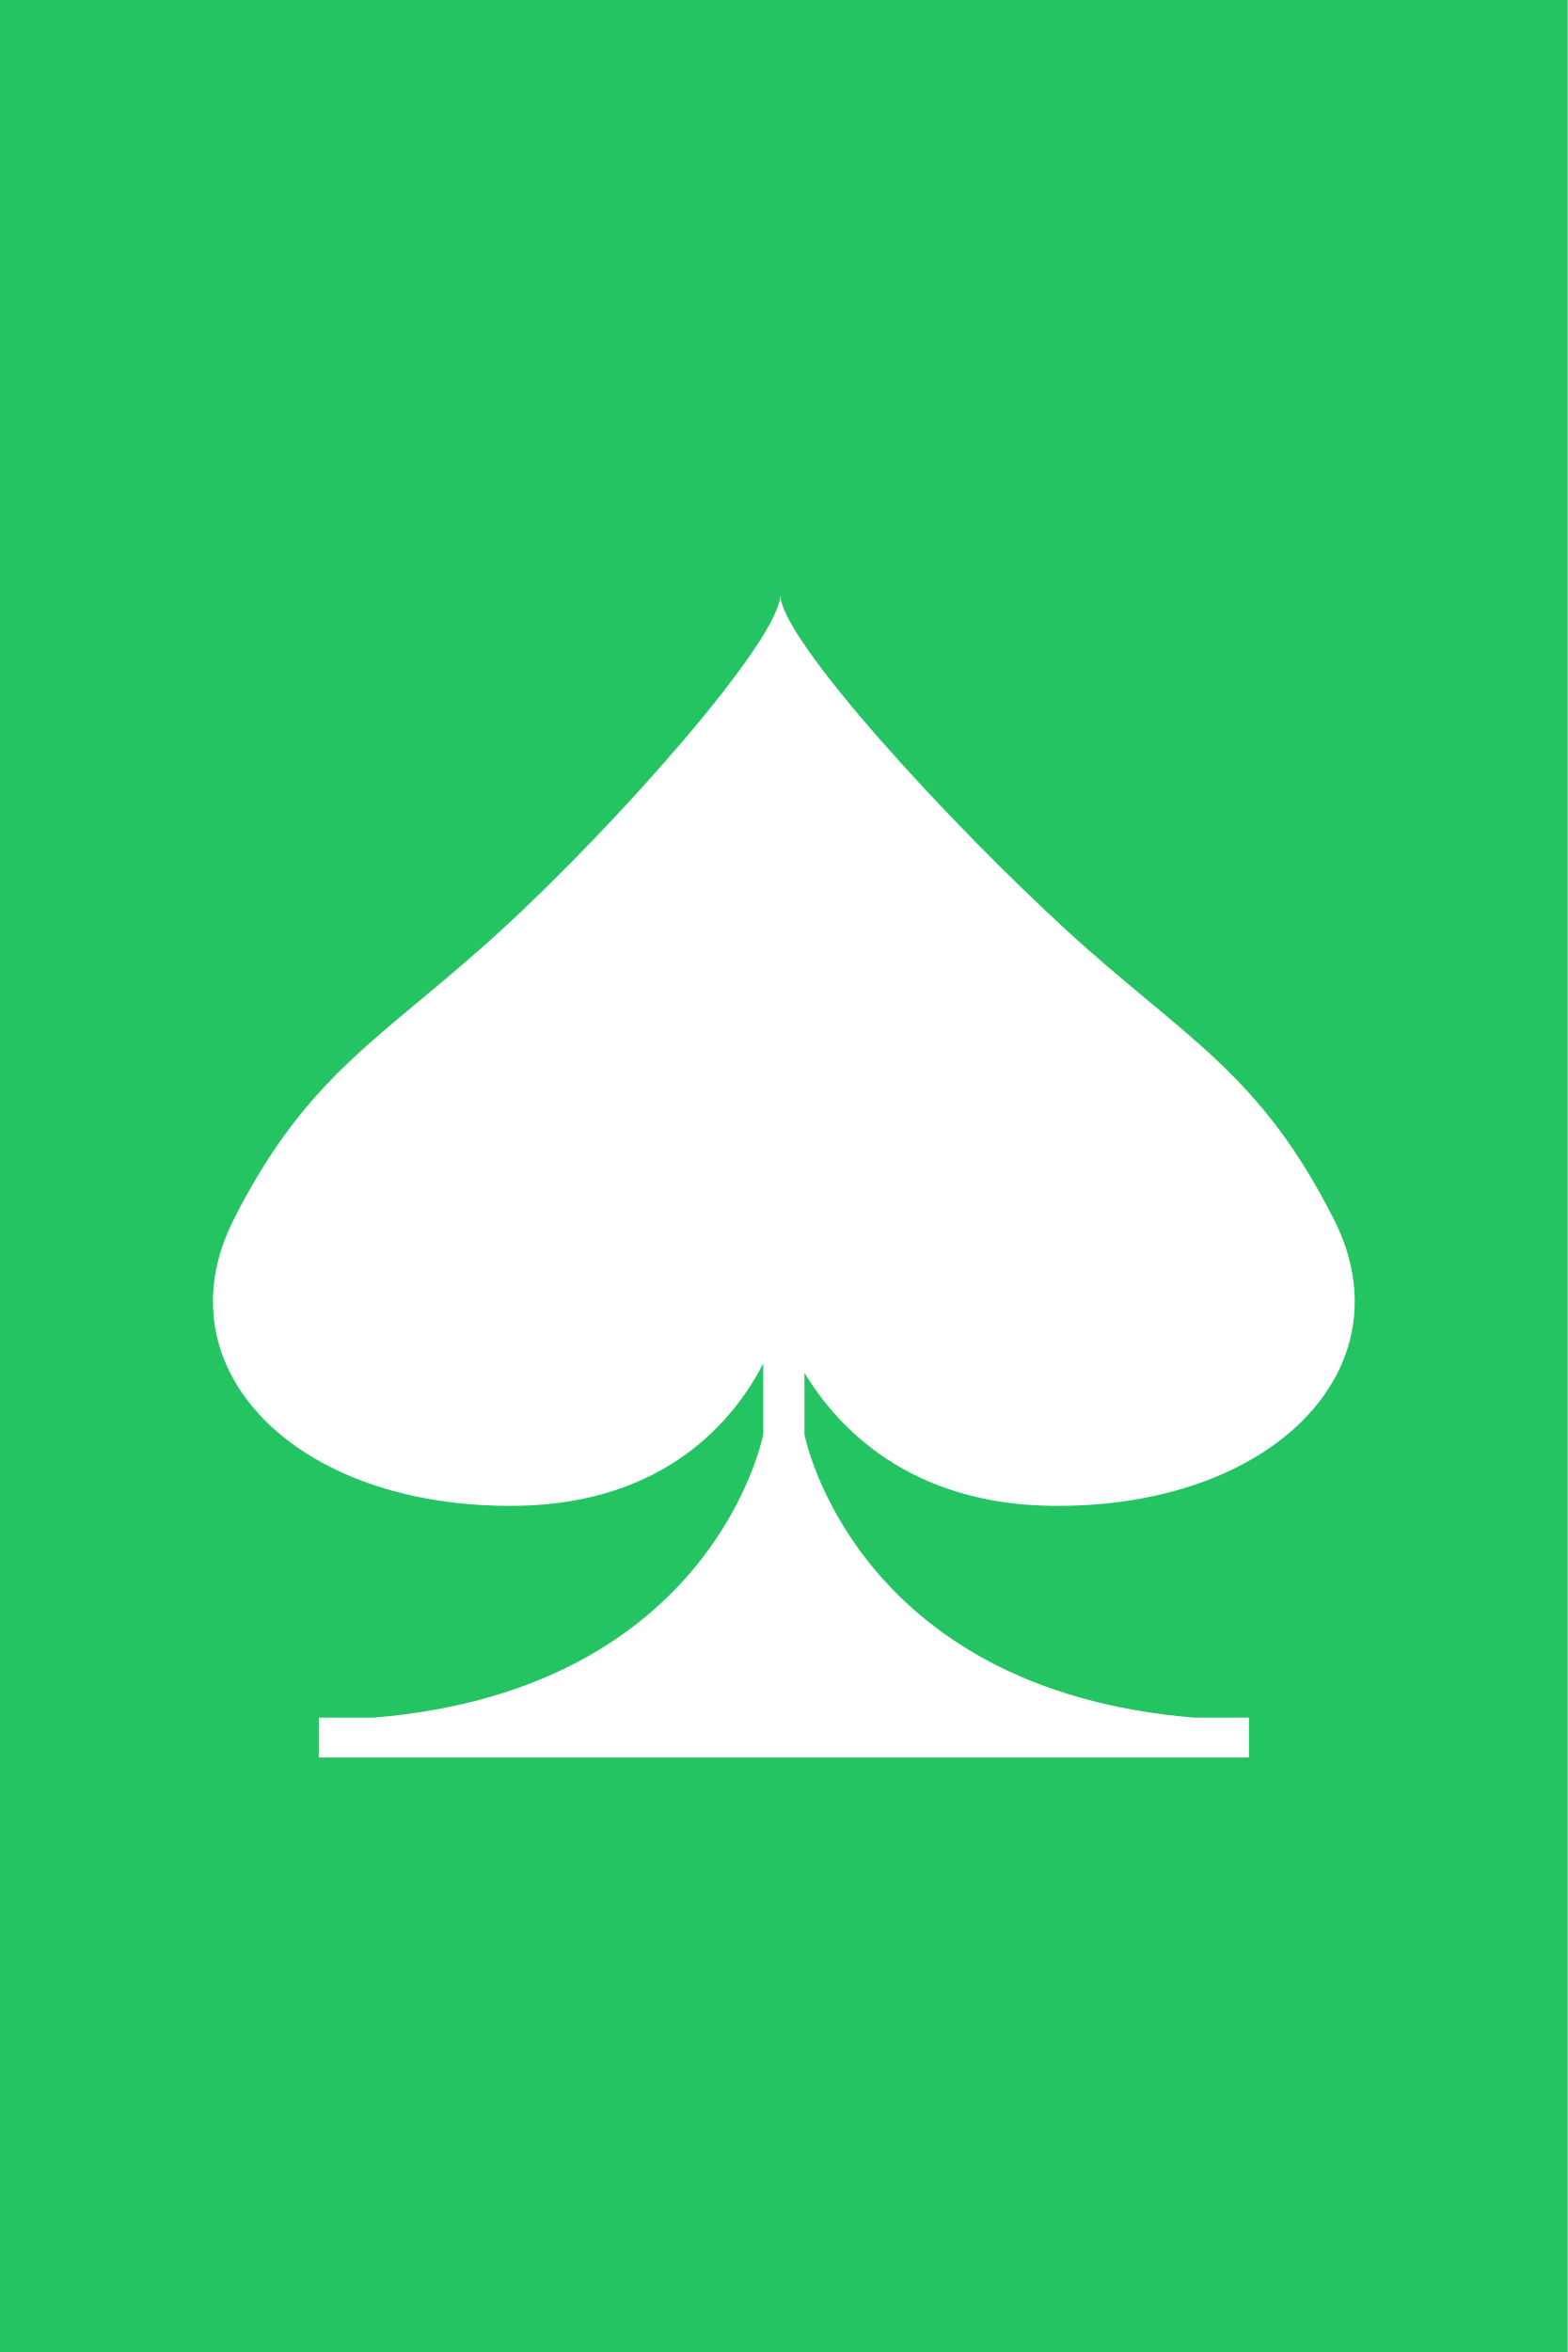
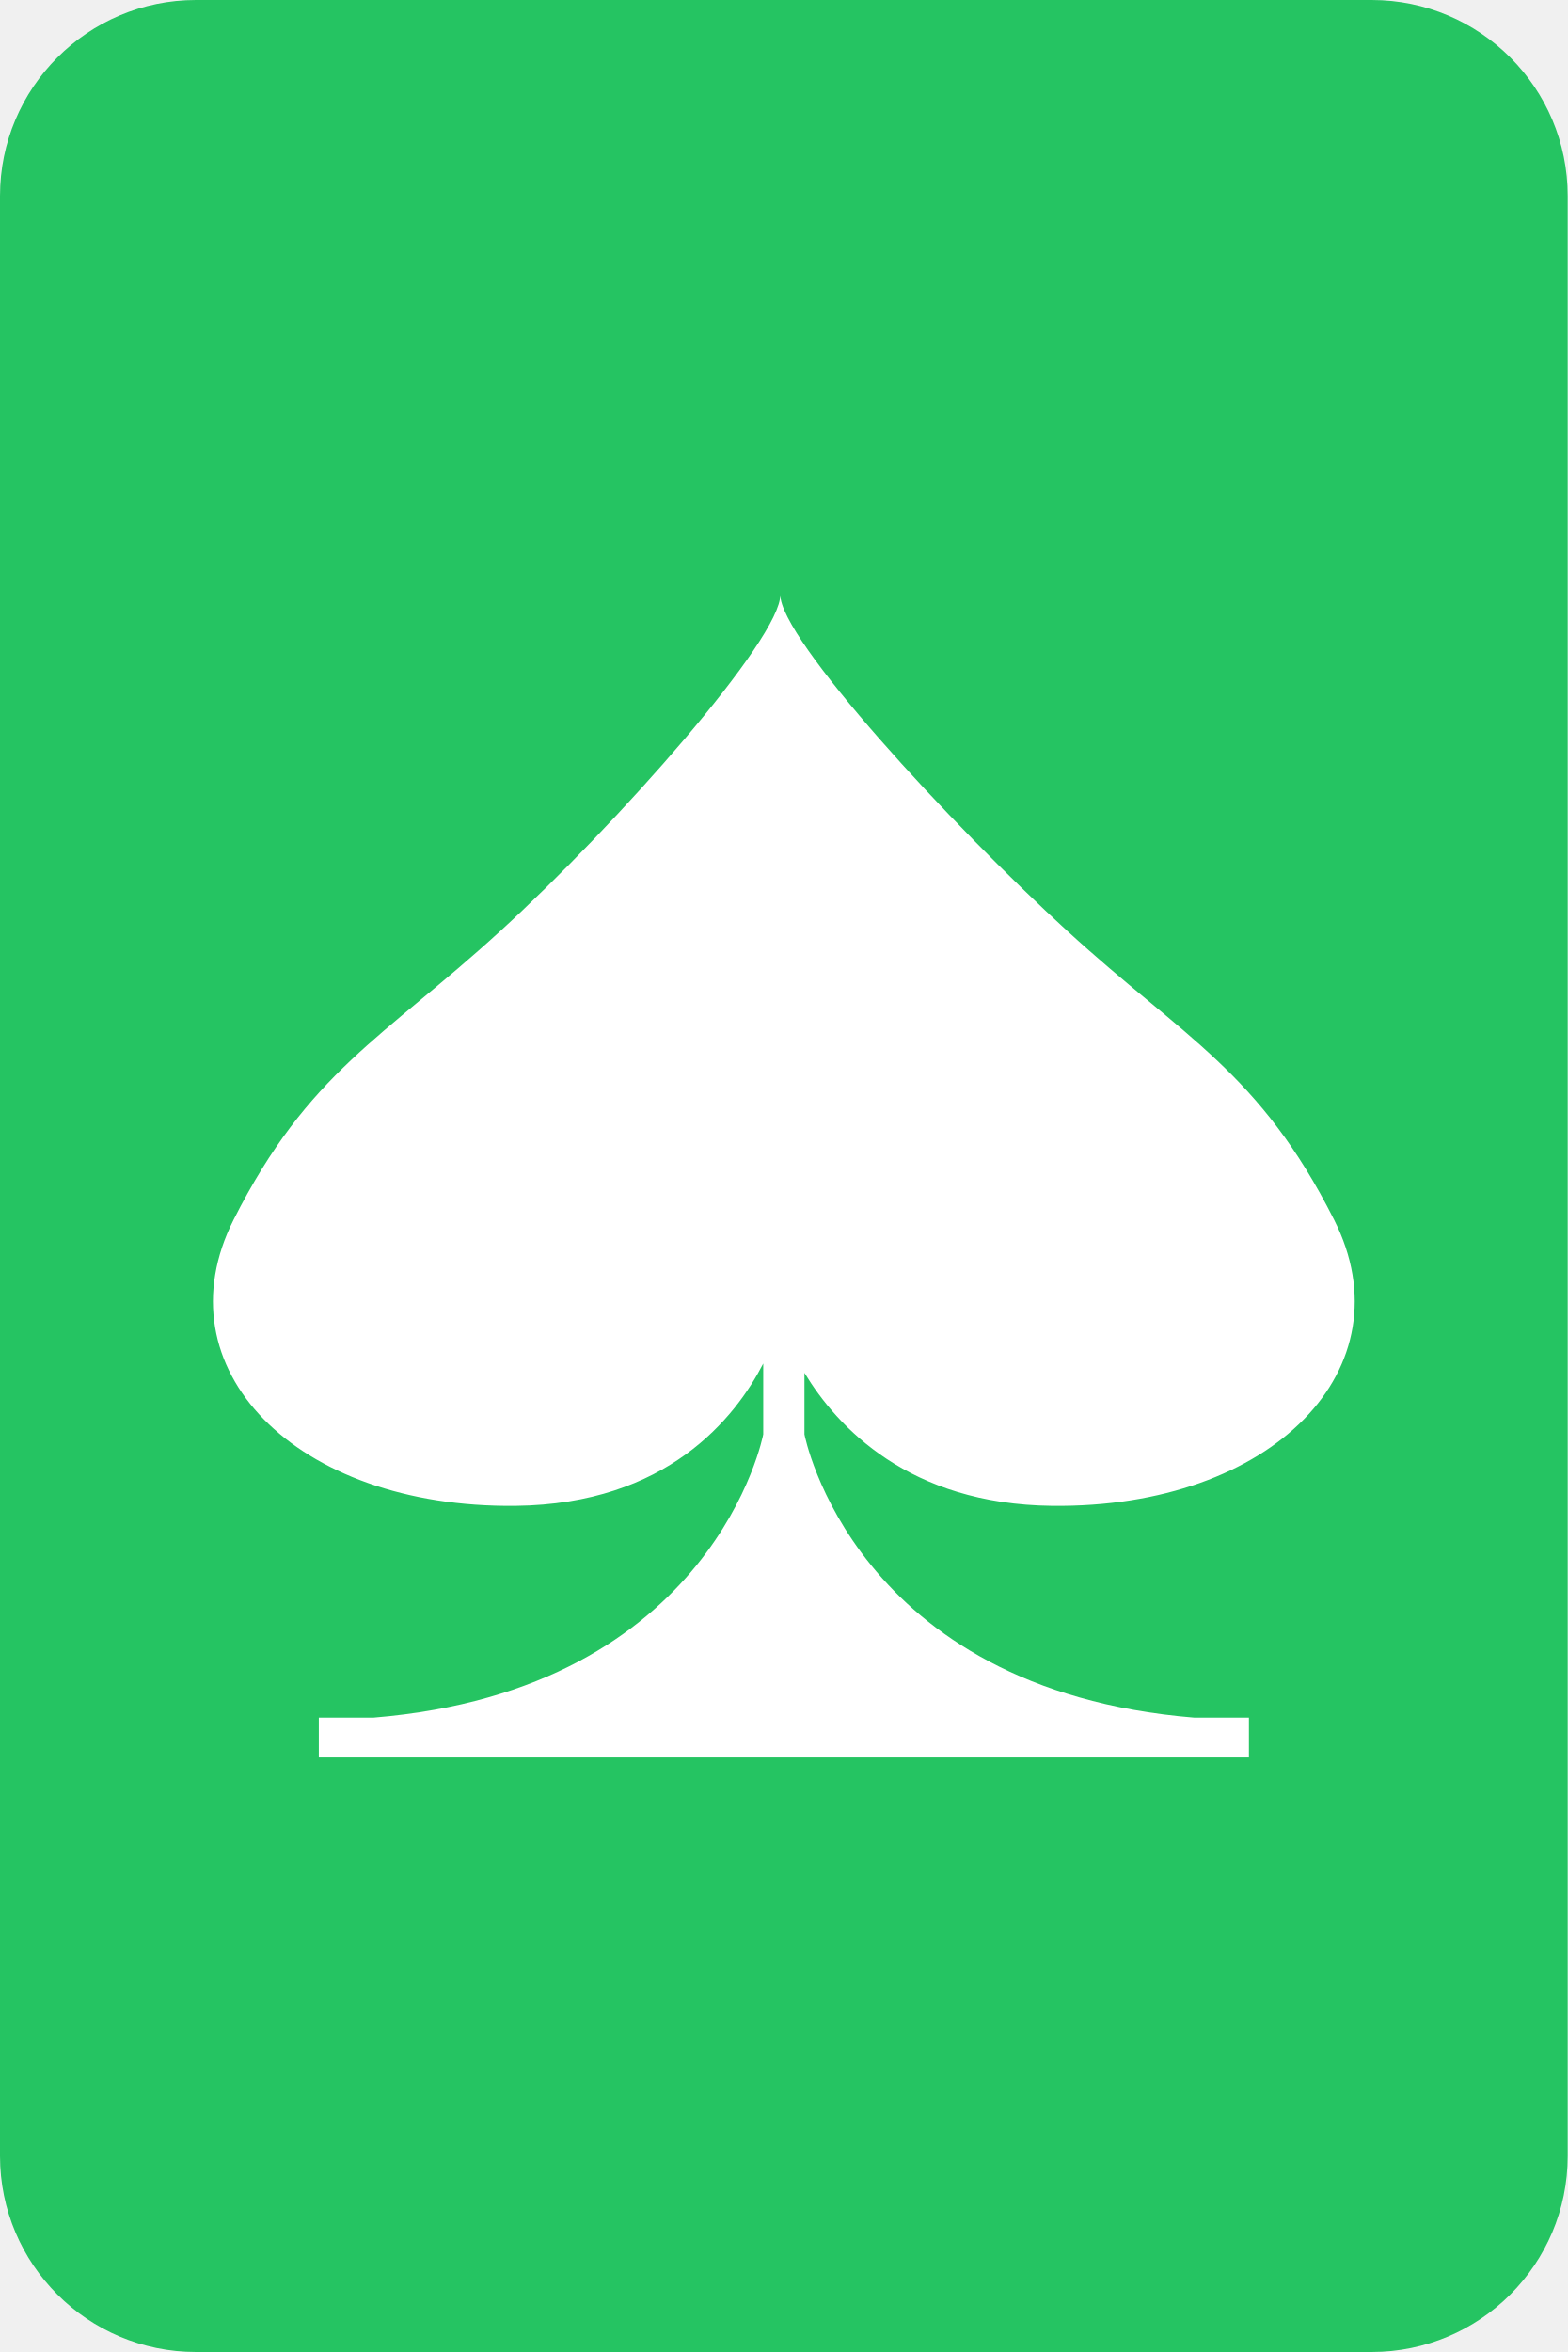
<svg xmlns="http://www.w3.org/2000/svg" width="100%" height="100%" viewBox="0 0 240 360" version="1.1" xml:space="preserve" style="fill-rule:evenodd;clip-rule:evenodd;stroke-linejoin:round;stroke-miterlimit:2;">
  <rect id="pa" x="0" y="0" width="240" height="360" style="fill:none;" />
  <clipPath id="_clip1">
    <rect x="0" y="0" width="240" height="360" />
  </clipPath>
  <g clip-path="url(#_clip1)">
-     <rect x="0" y="0" width="240" height="360" style="fill:#25c462;" />
-     <g id="Layer1" />
+     <g id="Layer1">
+       <g id="Green_Background">
+         <path d="M240,30c0,-16.557 -13.443,-30 -30,-30l-180,0c-16.557,0 -30,13.443 -30,30l0,300c0,16.557 13.443,30 30,30l180,0c16.557,0 30,-13.443 30,-30l0,-300Z" style="fill:#25c462;" />
+       </g>
+     </g>
    <path d="M161.067,230.487c33.812,0.378 54.612,-21.141 43.171,-43.79c-11.441,-22.651 -22.847,-27.747 -40.807,-44.168c-17.969,-16.422 -44.097,-44.829 -43.974,-51.529c0.132,6.7 -24.92,35.107 -42.889,51.529c-17.96,16.421 -29.357,21.517 -40.807,44.168c-11.441,22.649 9.368,44.168 43.171,43.79c23.209,-0.259 33.653,-13.503 37.914,-21.783l0,10.837c0,0 -7.41,39.089 -59.702,43.368l-8.336,0l0,6.091l142.392,0l0,-6.091l-8.345,0c-52.283,-4.279 -59.702,-43.368 -59.702,-43.368l0,-9.414c5.019,8.289 15.993,20.115 37.914,20.36" style="fill:#fff;fill-rule:nonzero;" />
  </g>
</svg>
